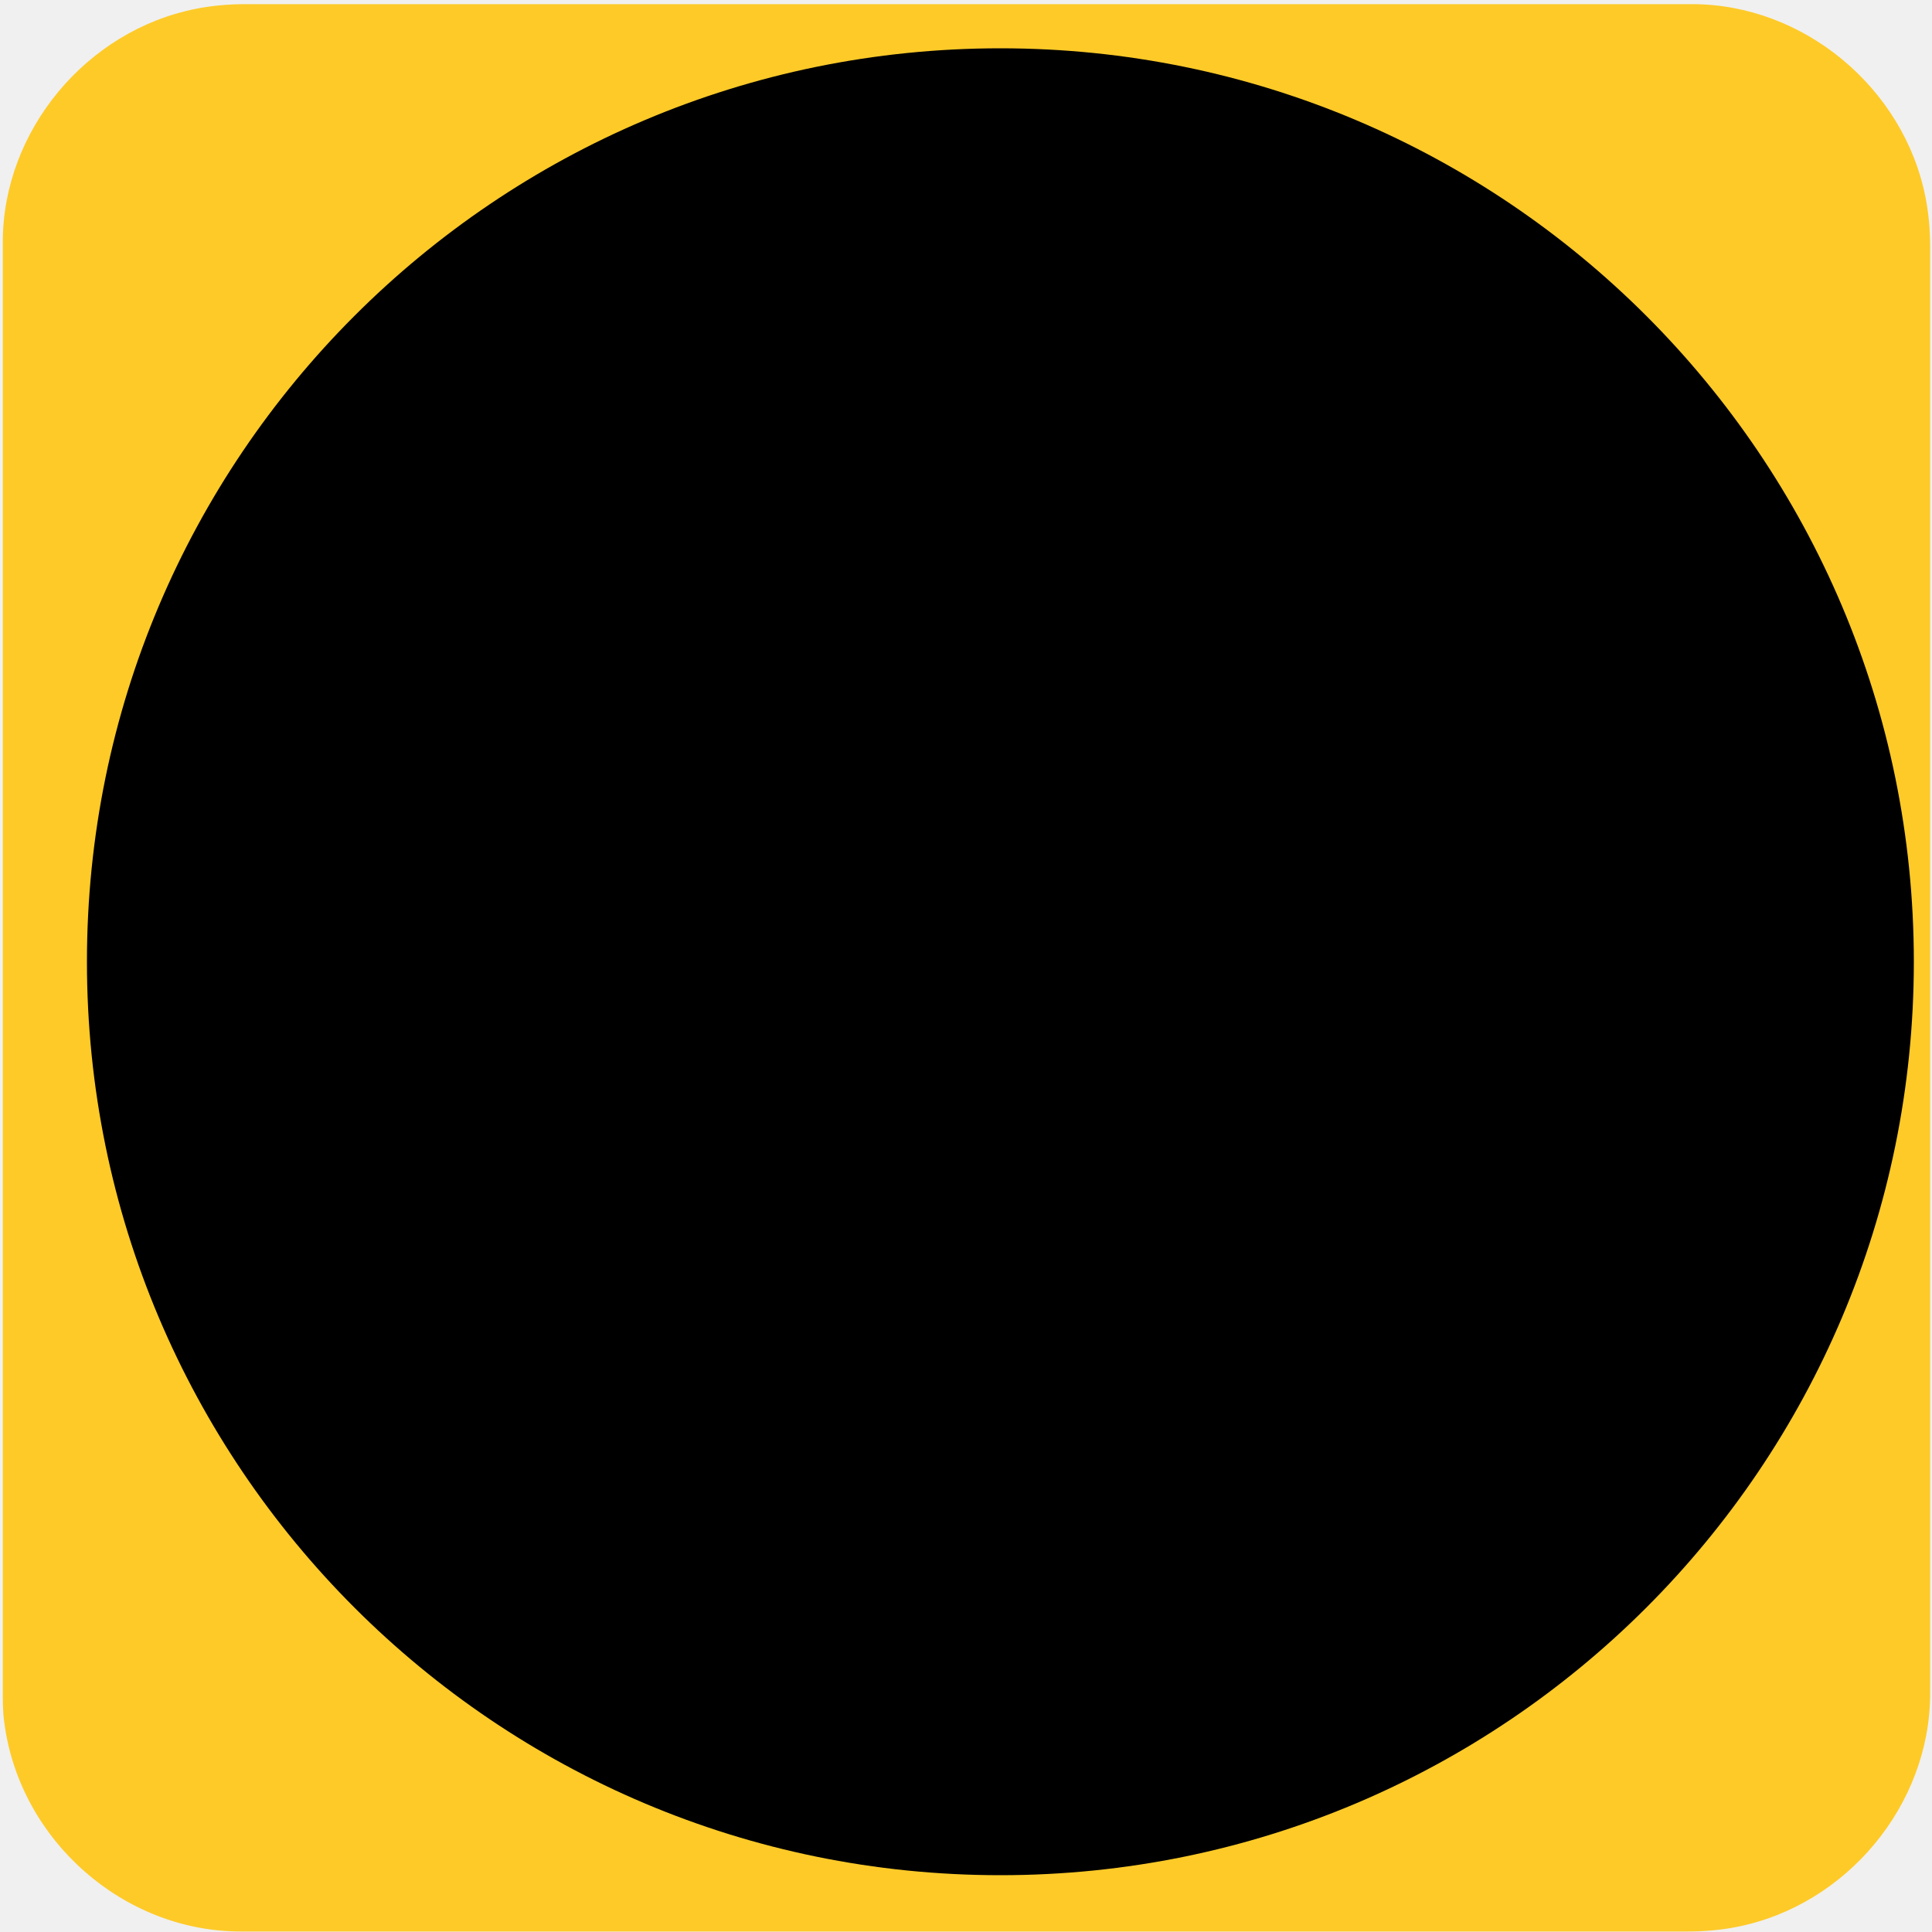
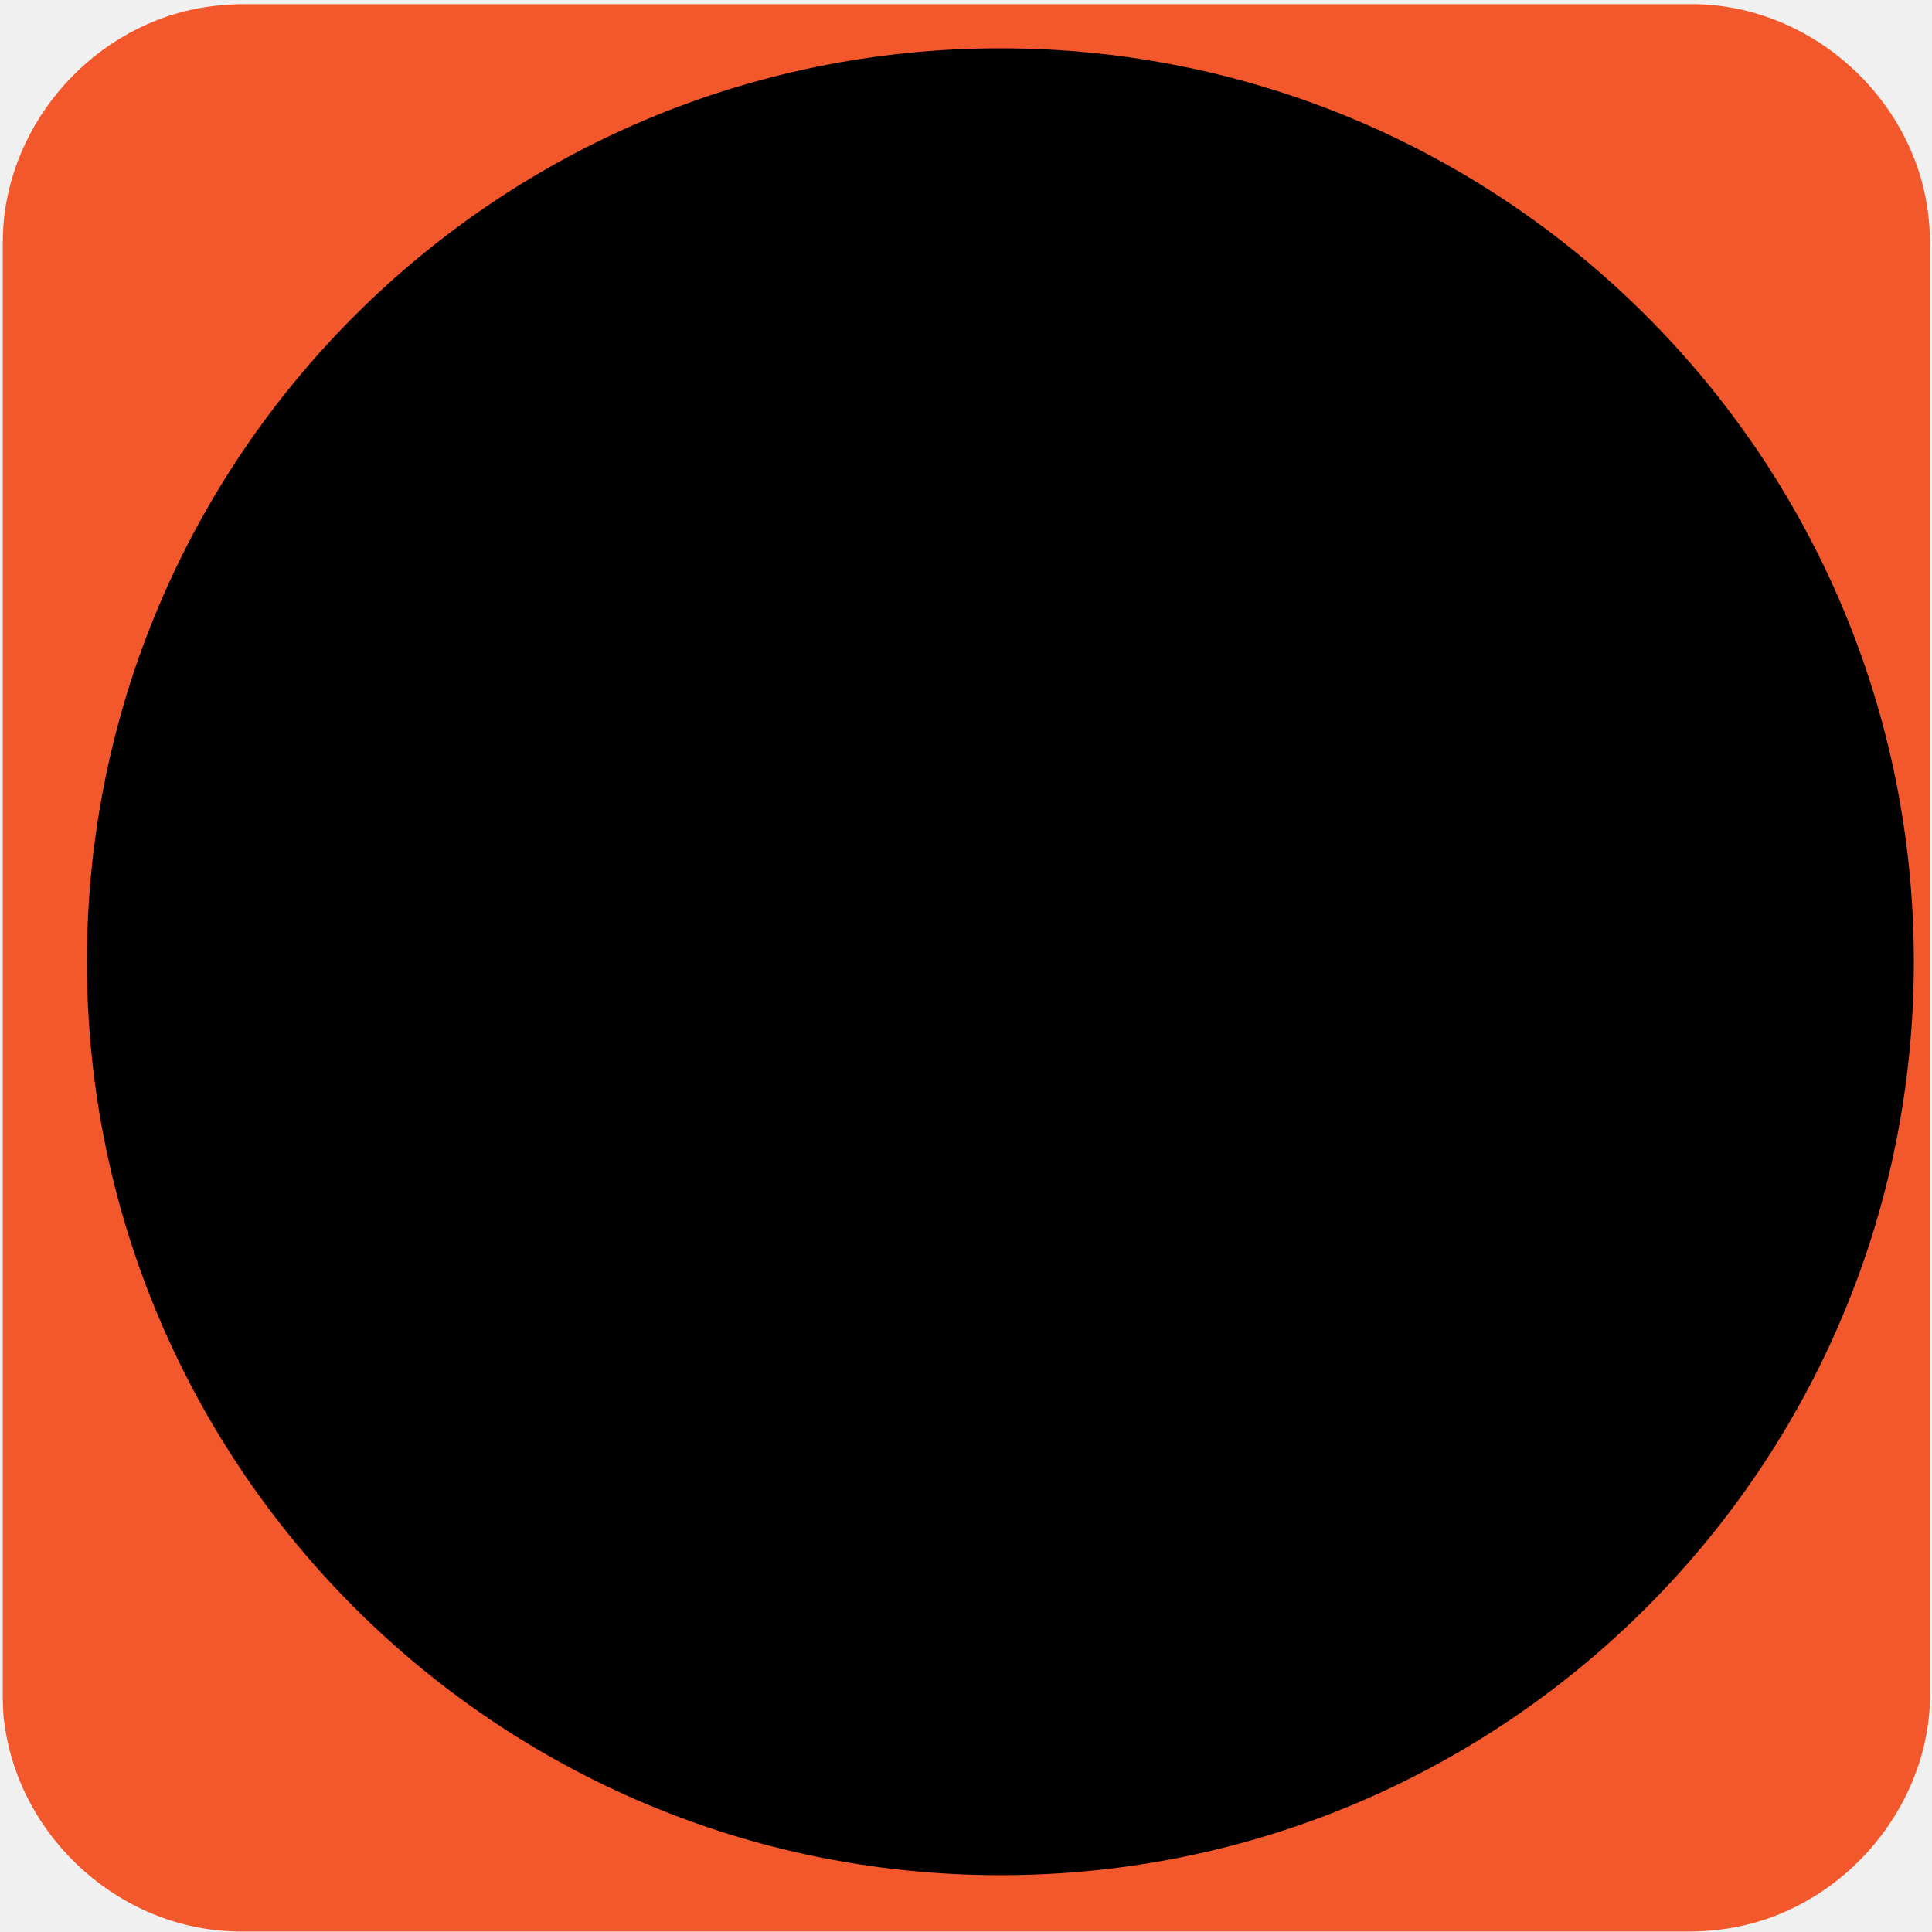
<svg xmlns="http://www.w3.org/2000/svg" viewBox="0 0 500 500" overflow="hidden" preserveAspectRatio="xMidYMid meet" id="eaf-c228-0">
  <defs>
    <clipPath id="eaf-c228-1">
      <rect x="0" y="0" width="500" height="500" />
    </clipPath>
    <style>#eaf-c228-0 * {animation: 10000ms linear infinite normal both running;offset-rotate:0deg}@keyframes eaf-c228-2{0%{opacity:0;animation-timing-function:ease-in-out}12.67%{opacity:1}87.33%{opacity:1;animation-timing-function:ease-in-out}95%,100%{opacity:0}}@keyframes eaf-c228-3{0%{opacity:1}17.67%{opacity:1;animation-timing-function:ease-in-out}27.67%,100%{opacity:0}}@keyframes eaf-c228-4{0%{opacity:1}34.34%{opacity:1;animation-timing-function:ease-in-out}44.34%,100%{opacity:0}}</style>
  </defs>
  <g clip-path="url('#eaf-c228-1')" style="isolation: isolate;">
    <g>
      <g transform="matrix(4 0 0 4 -827.28 -2254.526)">
-         <path fill="#feca28" d="m331.7 626.3c0 15.6 0 31.3 0 46.9c0 7.2 -5.4 13.7 -12.5 15.1c-1 0.2 -2.1 0.3 -3.2 0.3c-31.2 0 -62.4 0 -93.6 0c-7.6 0 -14.3 -5.9 -15.3 -13.5c-0.1 -0.7 -0.1 -1.4 -0.1 -2c0 -31.3 0 -62.5 0 -93.8c0 -7.2 5.4 -13.7 12.5 -15.1c1 -0.2 2.1 -0.3 3.2 -0.3c31.2 0 62.4 0 93.6 0c7.2 0 13.7 5.4 15.1 12.5c0.2 1 0.3 2.1 0.3 3.2c0 15.6 0 31.1 0 46.7z" />
+         <path fill="#f3582c" d="m331.7 626.3c0 15.6 0 31.3 0 46.9c0 7.2 -5.4 13.7 -12.5 15.1c-1 0.2 -2.1 0.3 -3.2 0.3c-31.2 0 -62.4 0 -93.6 0c-7.6 0 -14.3 -5.9 -15.3 -13.5c-0.1 -0.7 -0.1 -1.4 -0.1 -2c0 -31.3 0 -62.5 0 -93.8c0 -7.2 5.4 -13.7 12.5 -15.1c1 -0.2 2.1 -0.3 3.2 -0.3c31.2 0 62.4 0 93.6 0c7.2 0 13.7 5.4 15.1 12.5c0.2 1 0.3 2.1 0.3 3.2c0 15.6 0 31.1 0 46.7z" />
      </g>
      <ellipse fill="#000000" rx="236.4" ry="236.4" transform="translate(258.9 248.9)" />
      <path fill="#ffffff" d="m418.8 183.7c-15.3 34.5 -62 143.8 -93.1 215c0 0 -8.2 0 -8.2 0l-49.1 -115.8c-19.5 38.2 -41.1 77.9 -59.5 115.7c-0.1 0.2 -8.9 0.1 -8.9 0c-28.2 -65.9 -57.5 -131.3 -85.8 -197.1c-6.6 -16.1 -29.6 -42 -45.4 -41.8c0 -1.9 -0.1 -6 -0.1 -8.6l97.1 0l-0.1 8.4c-11.4 0.5 -31.1 7.8 -26 20.4c13.7 29.6 62.2 144.1 75.3 173.2c9.1 -17.9 34.7 -65.6 45.2 -85.8c-8.2 -16.9 -35.5 -80.1 -43.6 -96c-6.2 -10.4 -21.6 -11.6 -33.5 -11.8c0 -2.7 0.1 -4.7 0.1 -8.3l85.4 0.3l0 7.8c-11.6 0.3 -22.5 4.6 -17.5 15.7c11.5 23.8 18.2 40.8 28.7 62.9c3.4 -6.5 20.6 -41.9 28.9 -60.6c5 -12.4 -2.5 -17.1 -23.3 -17.6c0.3 -2 0.1 -6.1 0.3 -8.1l73.8 0.1l0 7.7c-13.6 0.5 -27.6 7.7 -34.9 19l-35.5 73.7c3.9 9.7 38 85.6 41.6 94l73.4 -169.5c-5.2 -13.7 -21.9 -16.8 -28.4 -16.9c0 -2.2 0.1 -5.5 0.1 -8.3l76.7 0.2l0.1 0.4l-0.1 7.7c-17.1 0.2 -27.5 9.2 -33.7 24z" opacity="0" style="animation-name: eaf-c228-2;" />
      <polygon points="263.1,201.3 279.6,237.8 330.5,345.9 368.8,157.8 366.8,123.7 277.7,136.3" fill="#000000" style="animation-name: eaf-c228-3;" />
      <path fill="#000000" d="m260.1 267.3l8.2 15.6c0 0 -34 118.7 -33.5 117.9c0.5 -0.8 -57.8 14 -57.8 14l-65.6 -129l-55.1 -134.7l8.4 -20.5l96.9 1.3l11.6 21.6l47 105.5l39.9 8.3z" style="animation-name: eaf-c228-4;" />
    </g>
  </g>
</svg>
